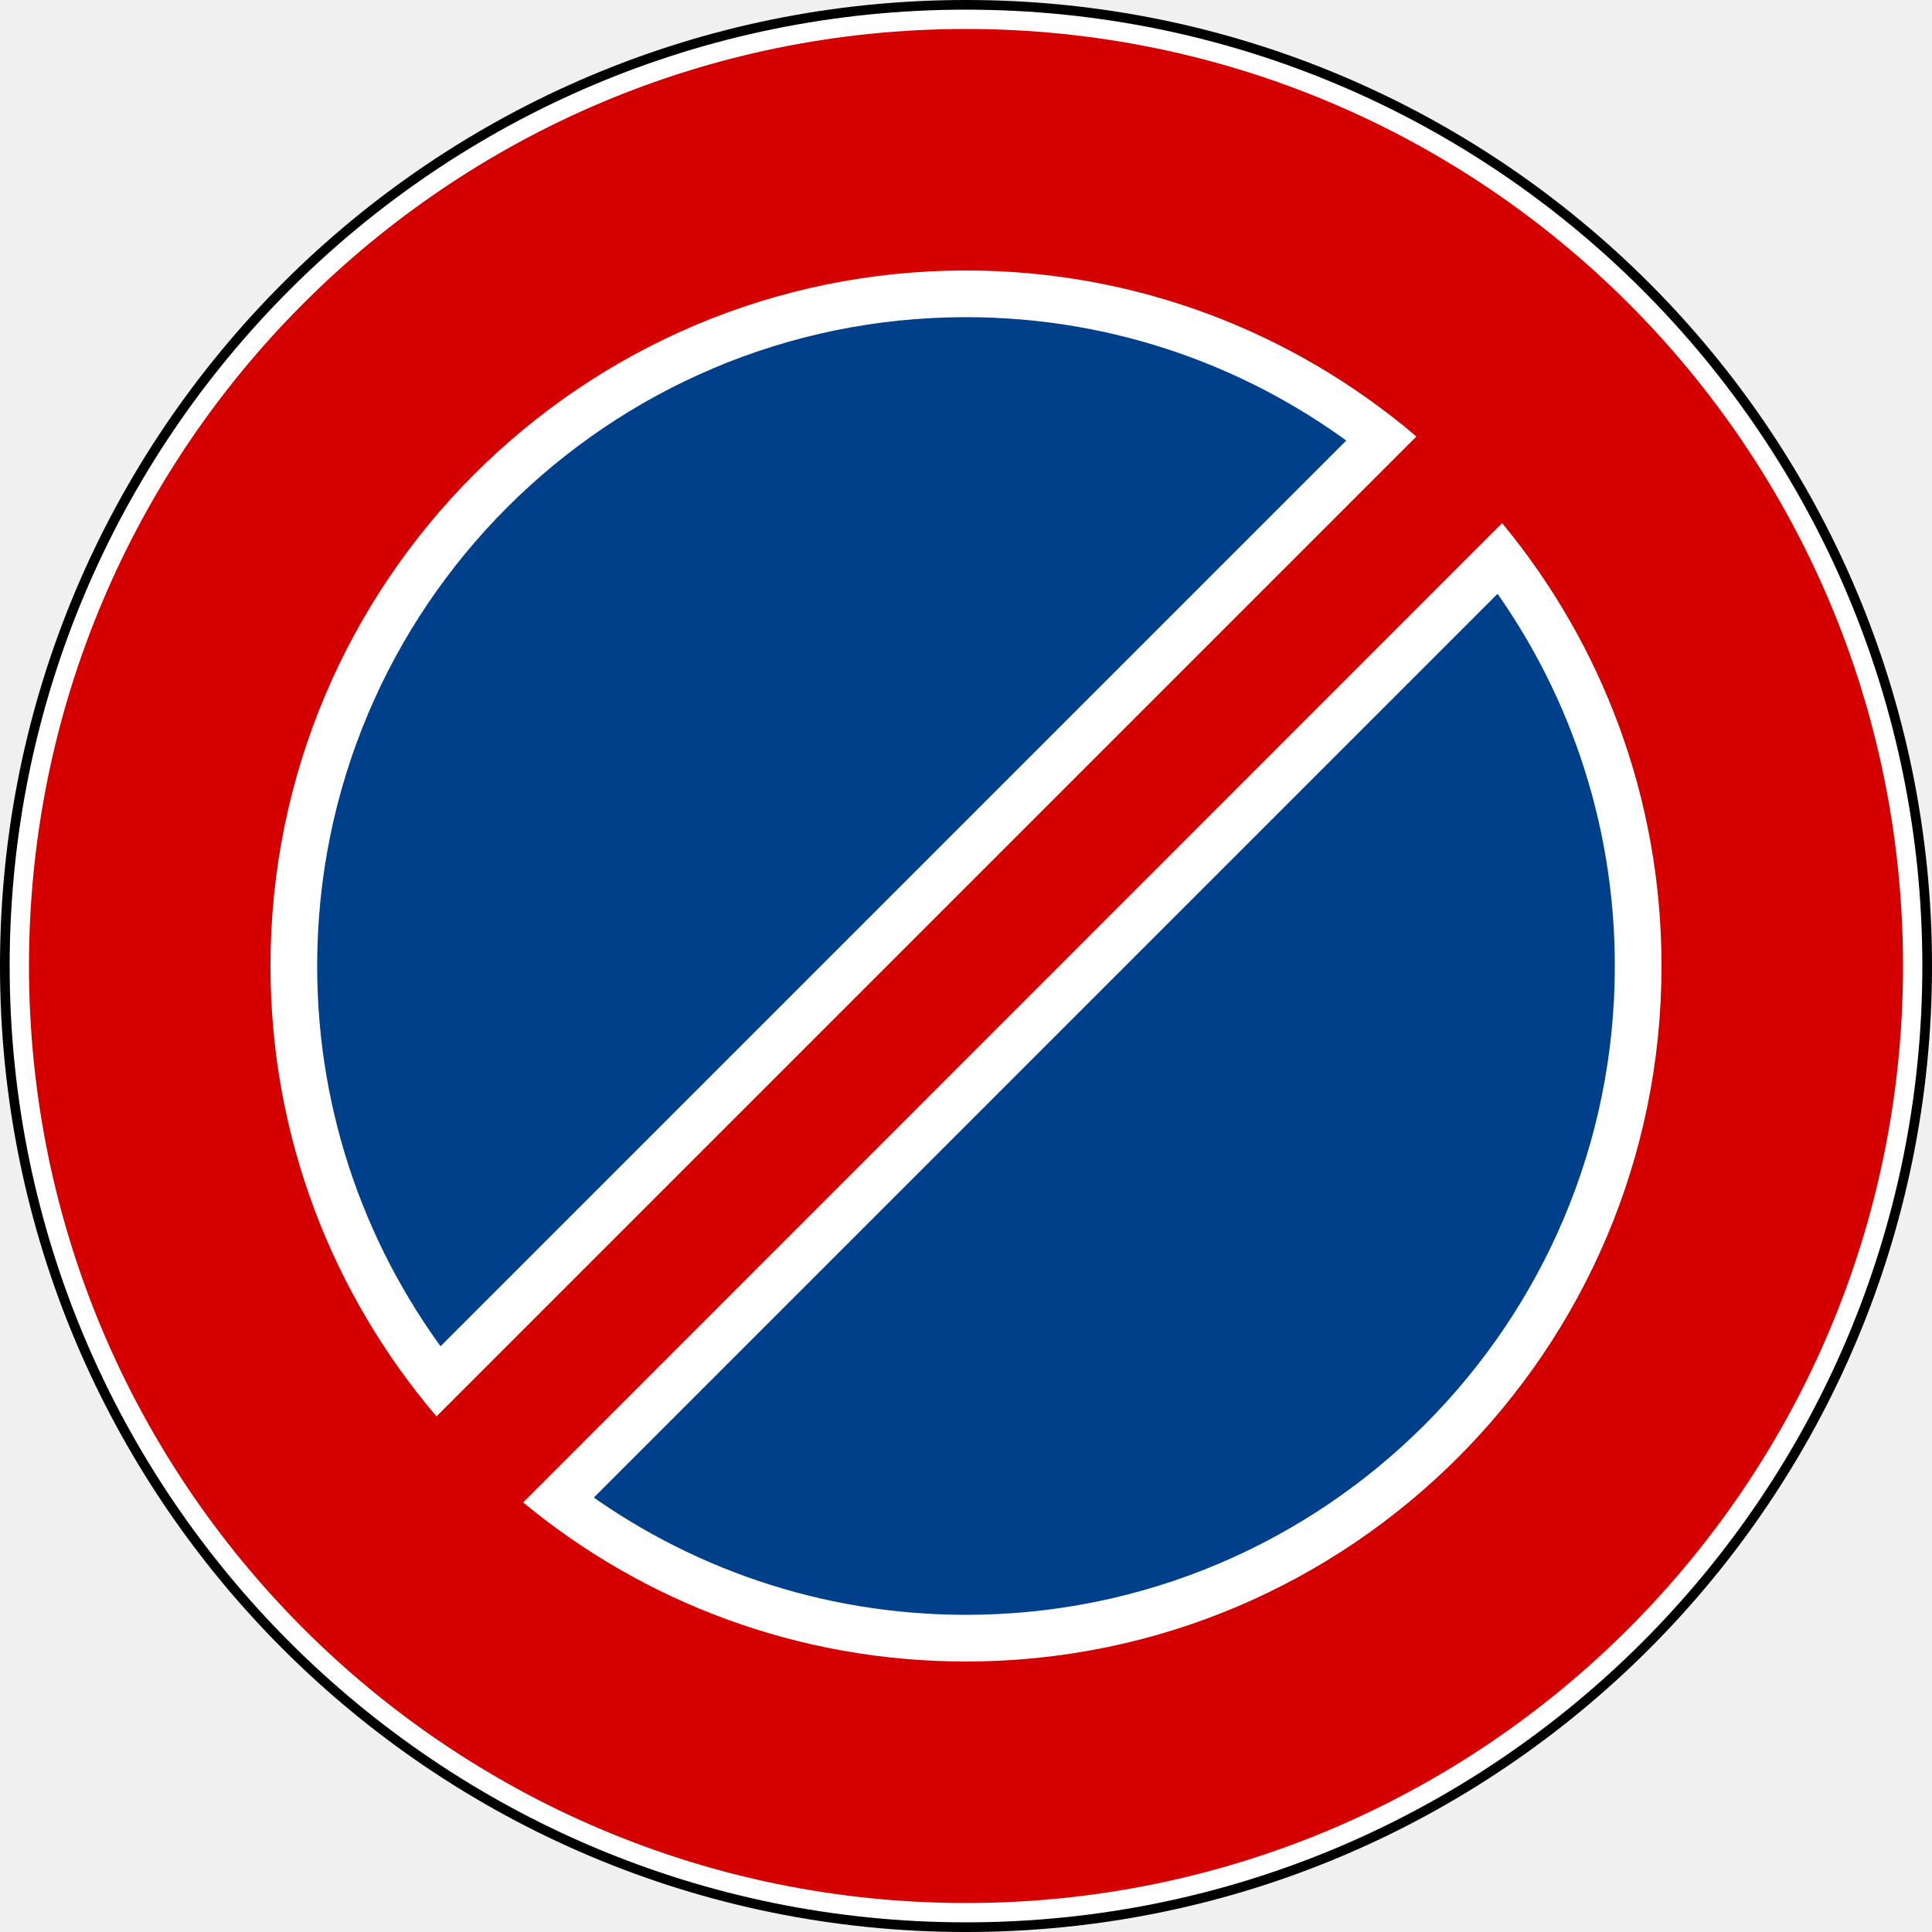
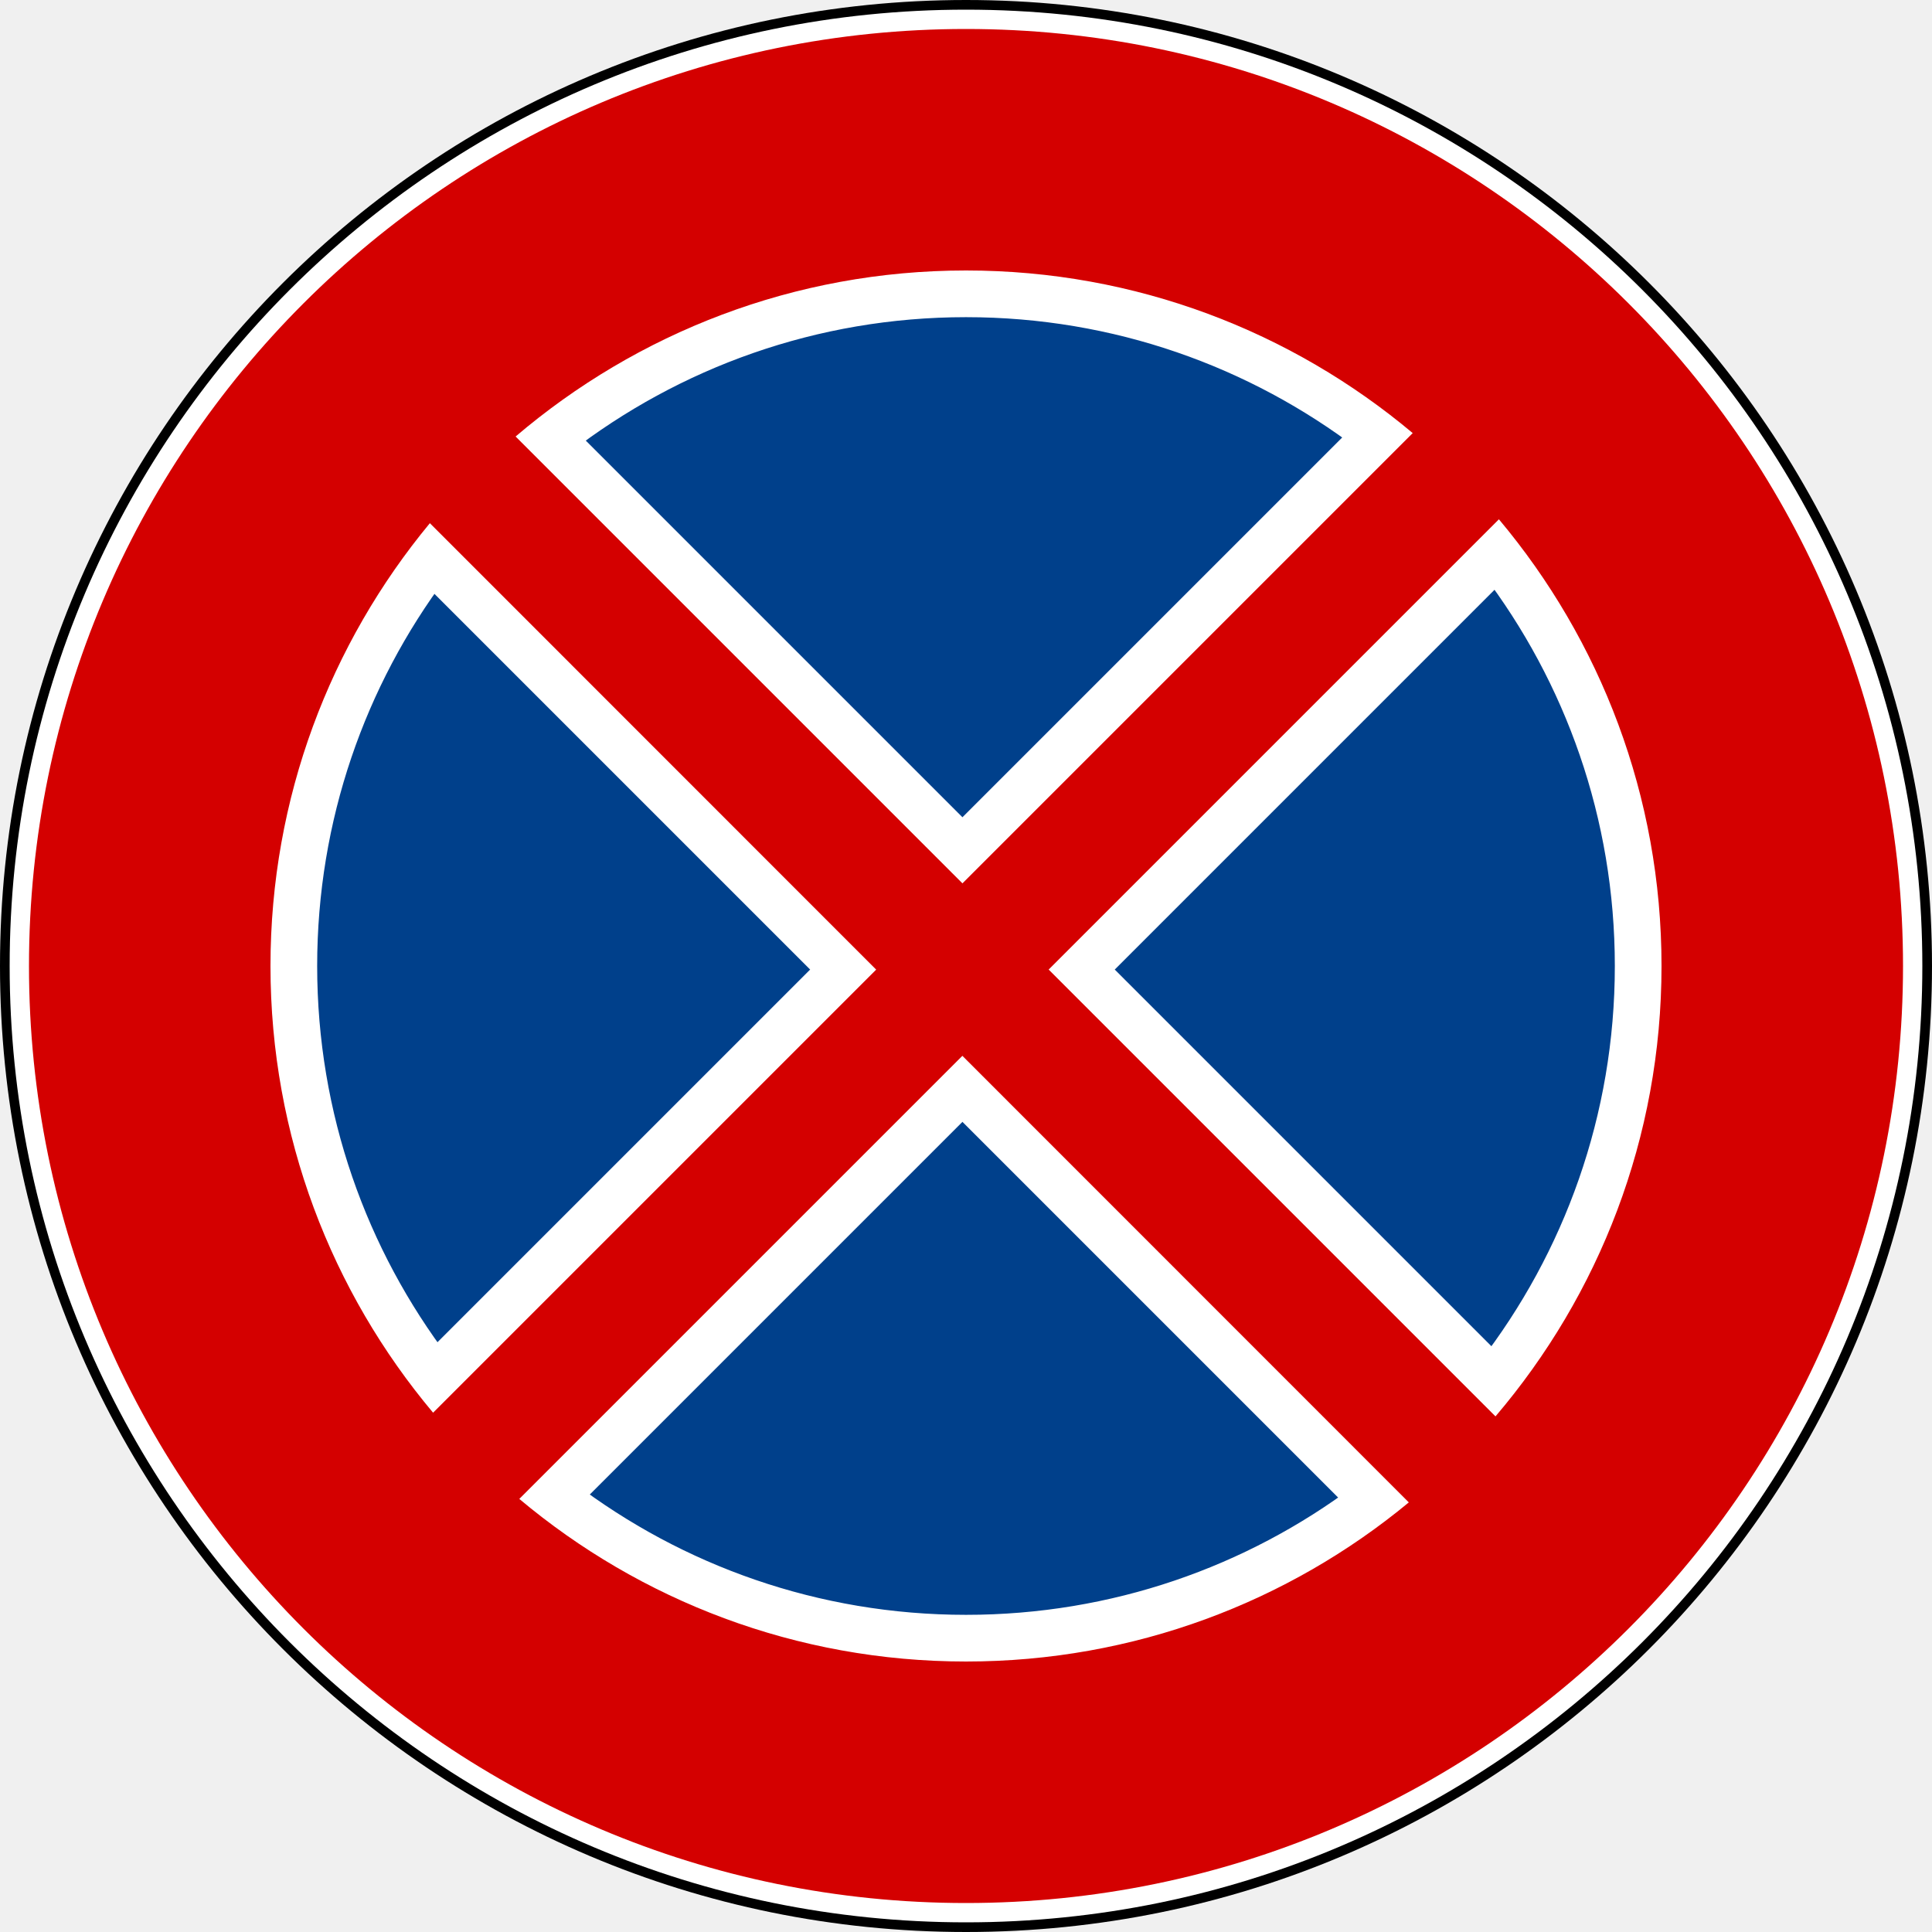
- <svg xmlns="http://www.w3.org/2000/svg" id="svg2" height="600" width="600" version="1.0">
-   <defs id="defs4" />
-   <g transform="matrix(3,0,0,3,-776.094,52.53801)" id="g1882" />
-   <g transform="matrix(3,0,0,3,-471.706,24.54101)" id="g2461" />
-   <g id="g842" transform="matrix(-1,0,0,1,600,0)">
-     <path id="path1873" style="fill:#000000;fill-opacity:1;fill-rule:evenodd;stroke:none" d="M 600,300 C 600.028,465.677 465.705,600 300,600 134.295,600 -0.028,465.677 4.2927295e-6,300 -0.028,134.323 134.295,0 300,0 465.705,0 600.028,134.323 600,300 Z" />
-     <path id="path1875" style="fill:#ffffff;fill-opacity:1;fill-rule:evenodd;stroke:none" d="M 597,300 C 597,464.029 464.029,597 300,597 135.971,597 3,464.029 3,300 3,135.971 135.971,3 300,3 464.029,3 597,135.971 597,300 Z" />
-     <path id="path1877" d="M 300,9 C 139.285,9 9,139.285 9,300 9,460.715 139.285,591 300,591 460.715,591 591,460.715 591,300 591,139.285 460.715,9 300,9 Z m 0,75 c 119.232,0 216,96.768 216,216 0,53.373 -19.446,102.17 -51.562,139.875 L 160.125,135.563 C 197.83,103.446 246.627,84 300,84 Z M 133.5,162.469 437.531,466.594 C 400.166,497.493 352.236,516 300,516 180.768,516 84,419.232 84,300 c 0,-52.258 18.578,-100.16 49.5,-137.531 z" style="fill:#d40000;fill-opacity:1;fill-rule:evenodd;stroke:none" />
-     <path id="path2770" d="m 300,93 c -47.626,0 -91.479,16.153 -126.469,43.219 L 463.781,426.469 C 490.846,391.479 507,347.626 507,300 507,185.736 414.264,93 300,93 Z M 134.25,175.969 C 108.339,210.537 93,253.506 93,300 c 0,114.264 92.736,207 207,207 46.494,0 89.463,-15.339 124.031,-41.25 z" style="fill:#00408b;fill-opacity:1;fill-rule:evenodd;stroke:#ffffff;stroke-width:11;stroke-miterlimit:4;stroke-dasharray:none;stroke-opacity:1" />
+ <svg xmlns="http://www.w3.org/2000/svg" id="svg892" version="1.0" width="600" height="600">
+   <defs id="defs896" />
+   <g id="g890" transform="matrix(0.6666667,0,0,0.6666667,4.2937604e-6,0)" fill-rule="evenodd">
+     <path id="path882" d="M900,450c0.042,248.516-201.442,450-450,450-248.558,0-450.042-201.484-450-450-0.042-248.516,201.442-450,450-450,248.558,0,450.042,201.484,450,450z" fill="#000" />
+     <path id="path884" d="M895.5,450c0,246.043-199.457,445.5-445.5,445.5s-445.5-199.457-445.5-445.5c0-246.043,199.457-445.5,445.5-445.5,246.043,0,445.5,199.457,445.5,445.5z" fill="#FFF" />
+     <path style="stroke-width:16.5;stroke-miterlimit:4;stroke-dasharray:none;stroke:#ffffff;stroke-opacity:1" id="path886" d="m450,139.5c-71.439,0-137.203,24.246-189.688,64.844l188.031,188.031,189.531-189.531c-52.174-39.731-117.283-63.344-187.875-63.344zm247.156,122.625-189.531,189.531,188.031,188.031c40.598-52.485,64.844-118.249,64.844-189.688,0-70.592-23.613-135.701-63.344-187.875zm-495.781,1.844c-38.866,51.852-61.875,116.29-61.875,186.031,0,70.592,23.613,135.701,63.344,187.875l186.219-186.219-187.688-187.688zm246.969,246.969-186.219,186.219c52.174,39.731,117.283,63.344,187.875,63.344,69.741,0,134.179-23.009,186.031-61.875l-187.688-187.688z" fill="#00408b" />
+     <path id="path888" d="M450,13.5c-241.072,0-436.5,195.428-436.5,436.5,0,241.072,195.428,436.5,436.5,436.5,241.072,0,436.5-195.428,436.5-436.5,0-241.072-195.428-436.5-436.5-436.5zm0,112.5c79.204,0,151.787,28.496,208.094,75.75l-209.75,209.75-208.156-208.156c56.558-48.175,129.752-77.344,209.812-77.344zm248.25,115.906c47.254,56.307,75.75,128.89,75.75,208.094,0,80.06-29.169,153.254-77.344,209.812l-208.156-208.156,209.75-209.75zm-498,1.812l207.906,207.969-206.406,206.406c-47.254-56.307-75.75-128.89-75.75-208.094,0-78.388,27.867-150.224,74.25-206.281zm248.062,248.125,207.969,208.031c-56.047,46.348-127.927,74.125-206.281,74.125-79.204,0-151.787-28.496-208.094-75.75l206.406-206.406z" fill="#d40000" />
  </g>
</svg>
